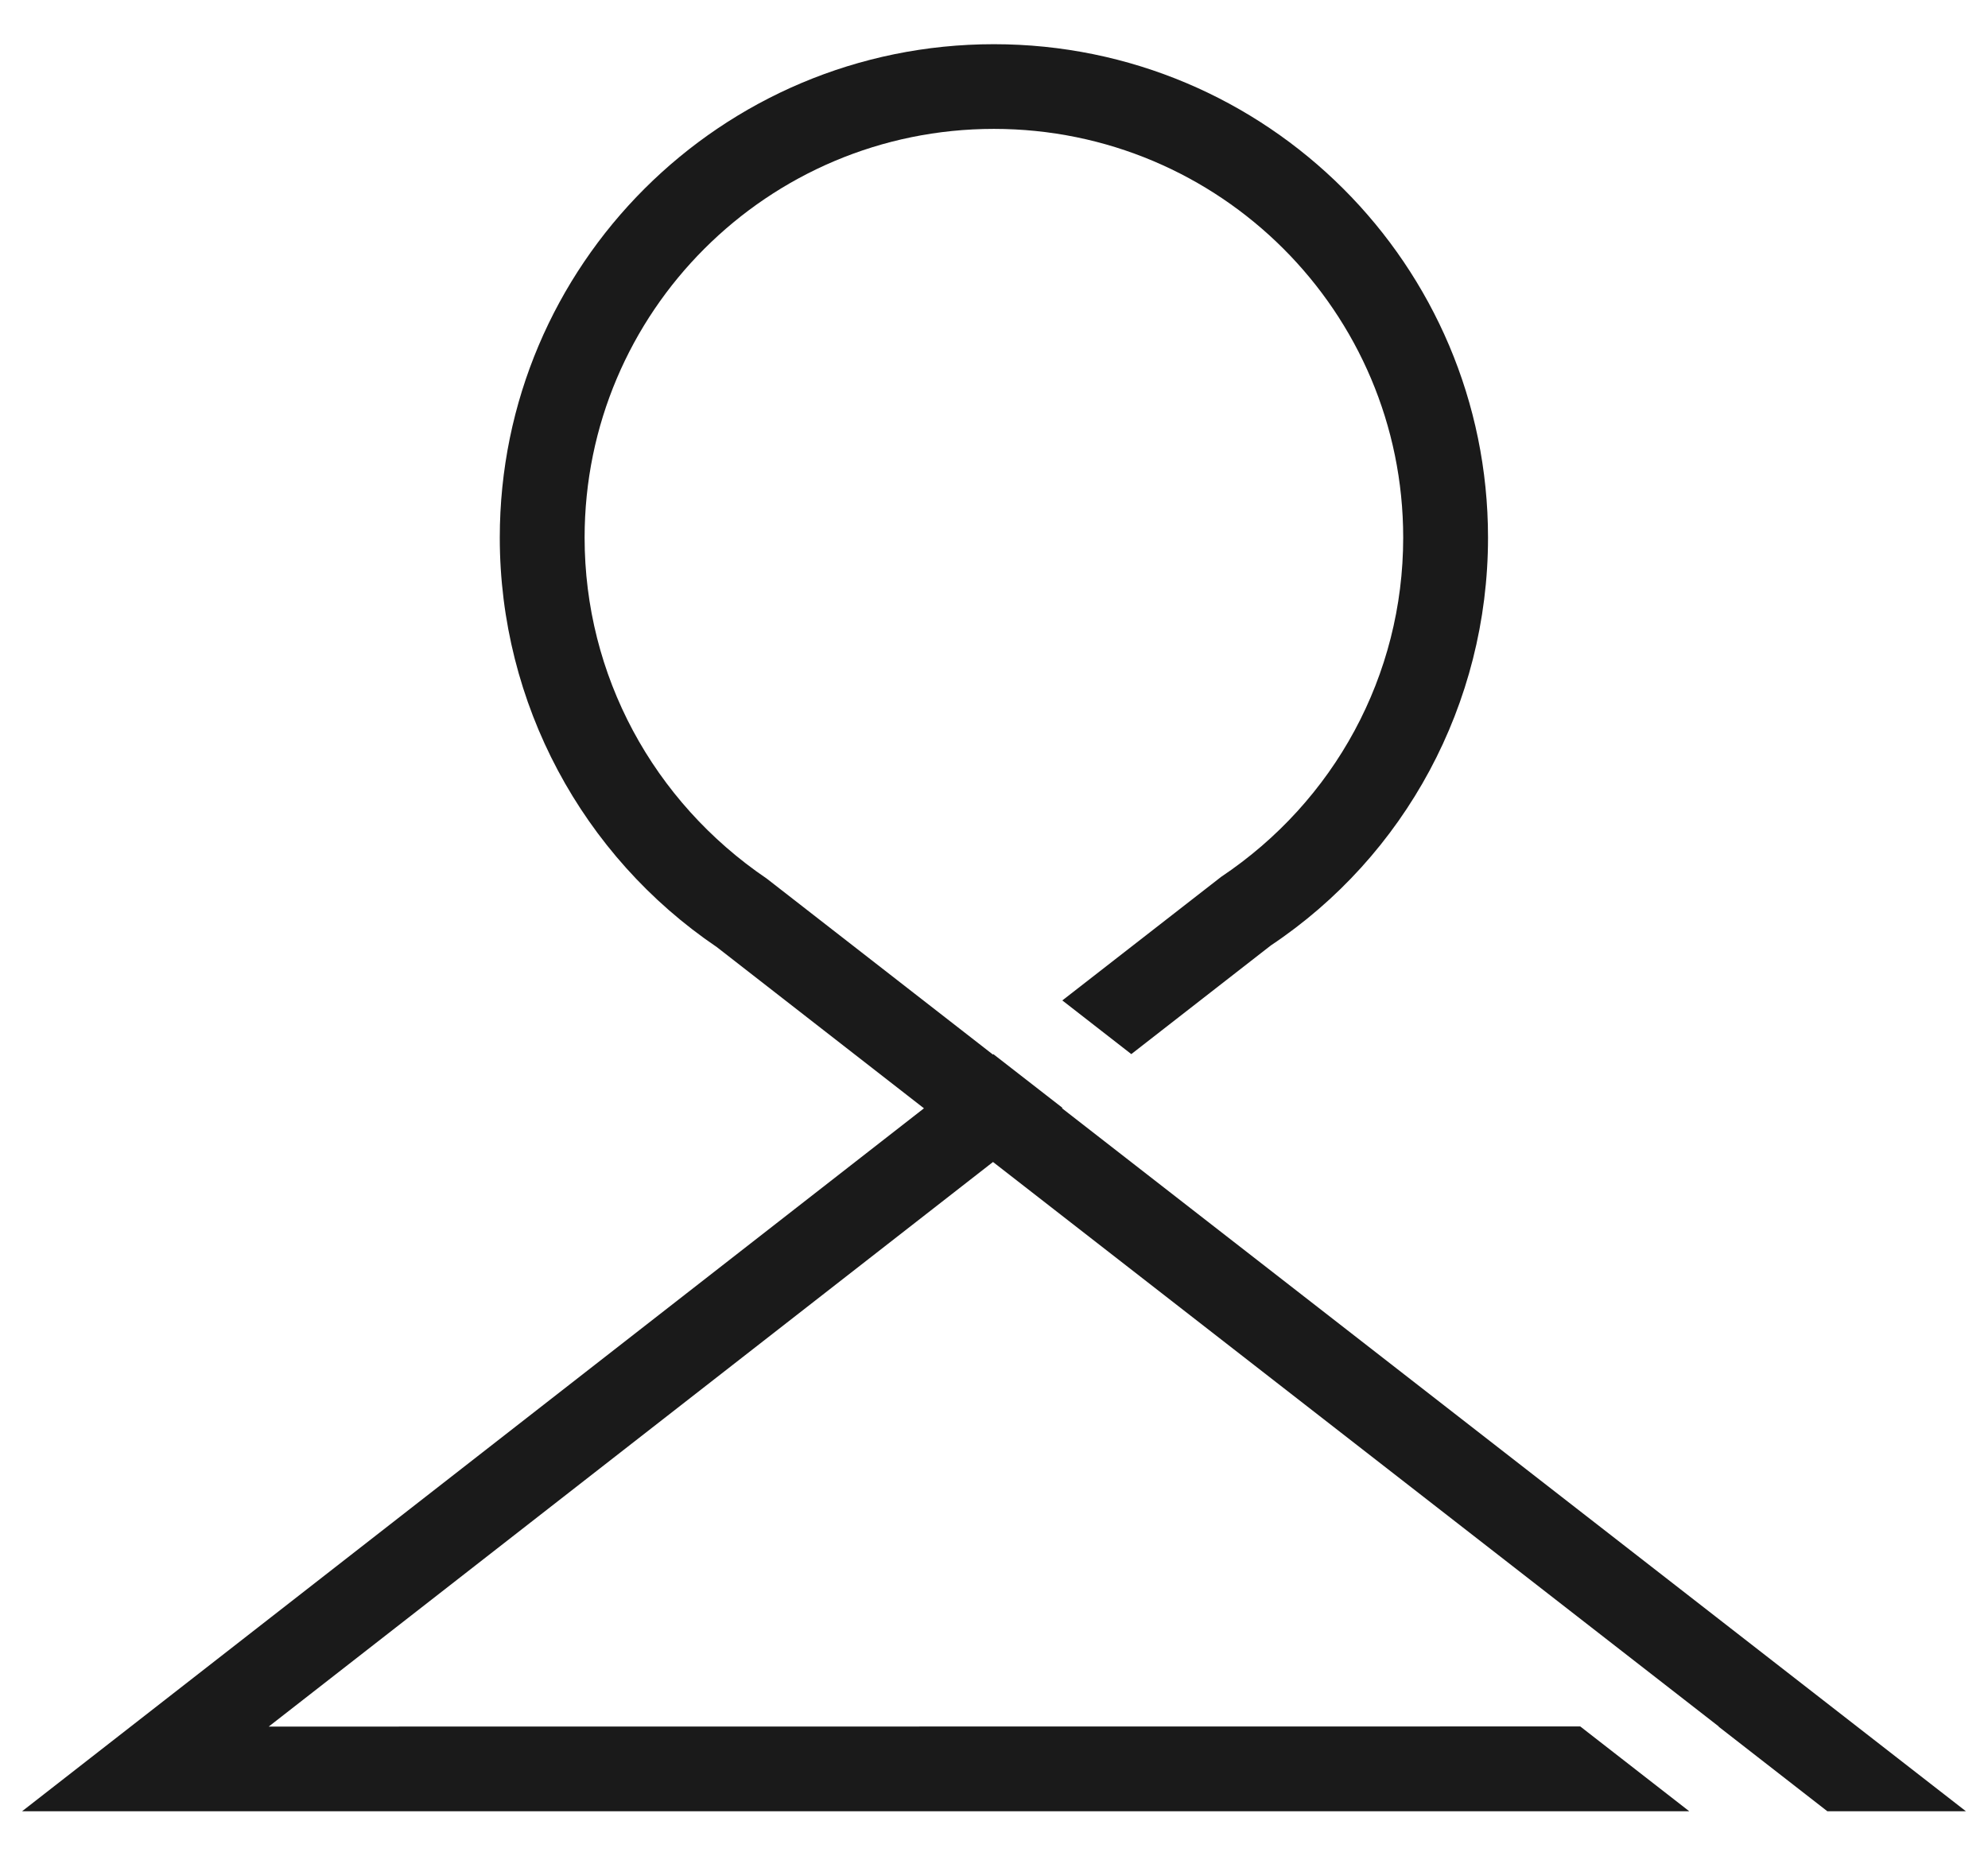
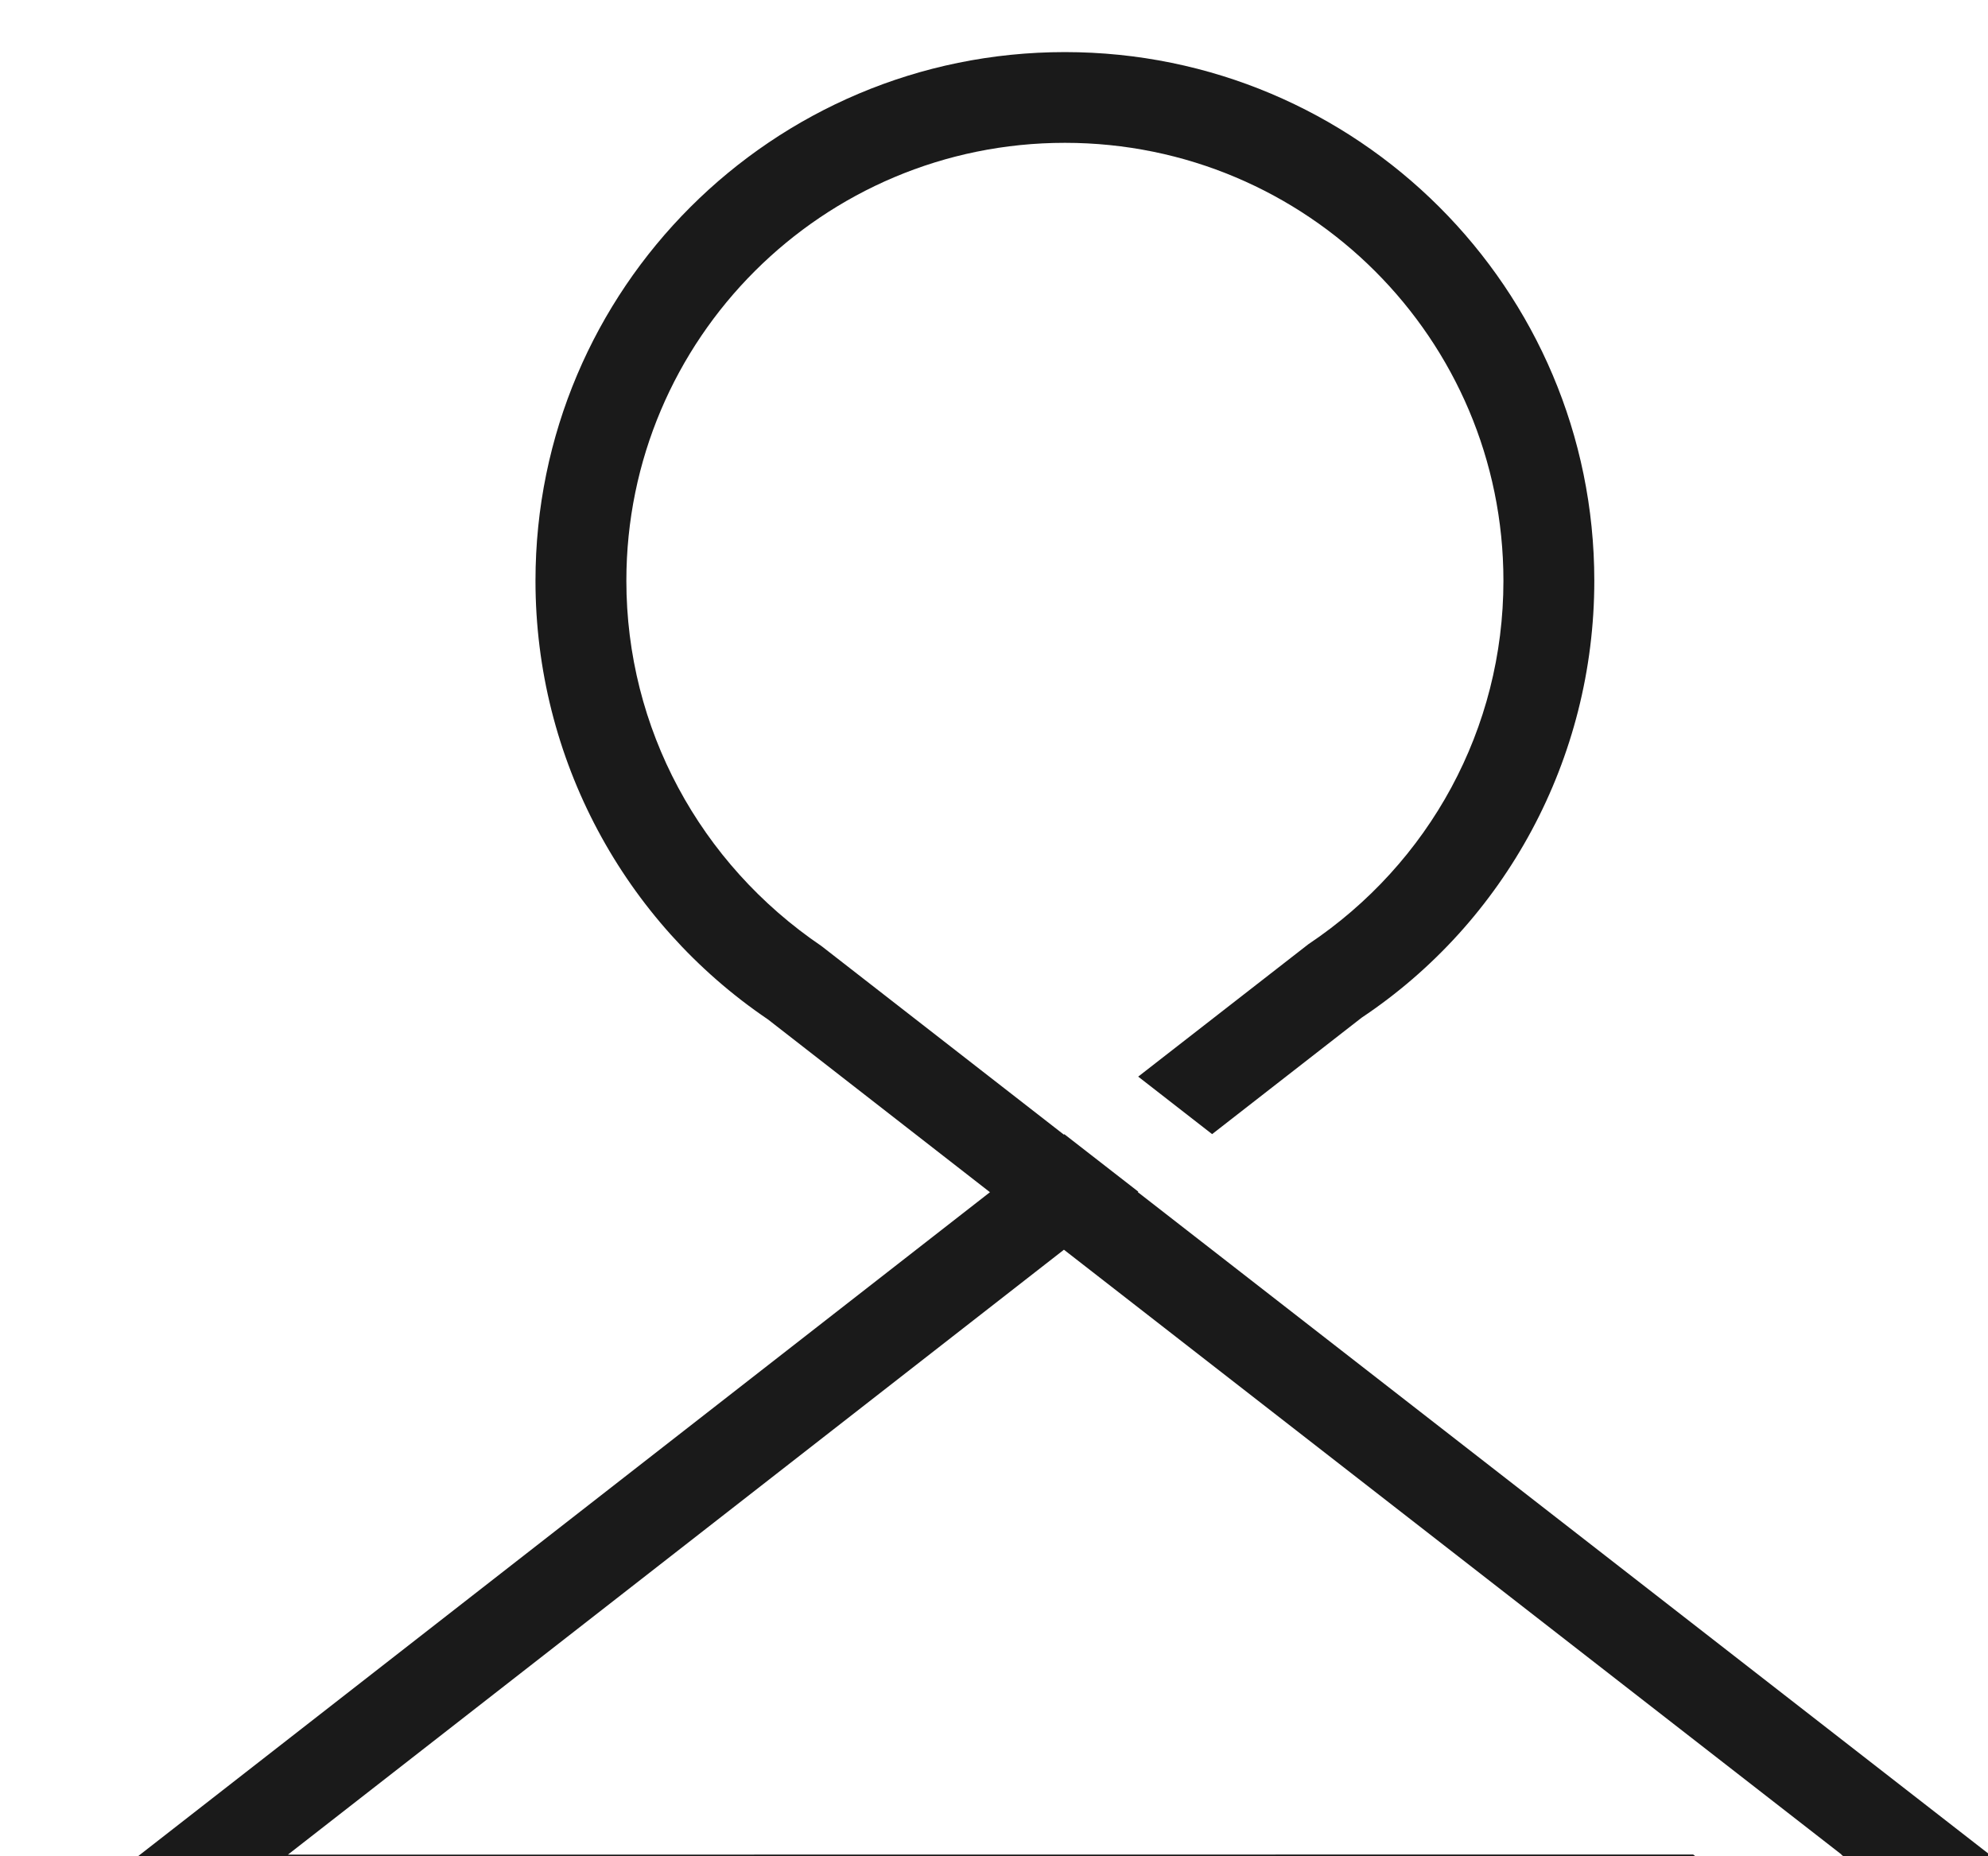
- <svg xmlns="http://www.w3.org/2000/svg" width="30" height="28" viewBox="0 0 30 28" fill="none">
+ <svg xmlns="http://www.w3.org/2000/svg" width="30" height="28" viewBox="0 0 28 26" fill="none">
  <path d="M14.998 0.667C19.117 0.667 22.455 4.001 22.455 8.113C22.455 10.627 21.197 12.92 19.178 14.267L17.072 15.907L16.031 15.097L18.428 13.232C20.134 12.091 21.175 10.195 21.175 8.113C21.175 4.707 18.41 1.945 14.998 1.945C11.588 1.945 8.822 4.707 8.822 8.113C8.822 10.187 9.854 12.094 11.57 13.258L14.984 15.914L14.991 15.908L16.032 16.717L16.026 16.724L29.667 27.333H27.576L25.931 26.053L25.939 26.055L14.985 17.535L4.055 26.055L23.847 26.053L25.492 27.333H0.333L13.943 16.725L10.817 14.292C8.787 12.917 7.542 10.615 7.542 8.113C7.542 4.001 10.88 0.667 14.998 0.667Z" fill="#1A1A1A" />
</svg>
